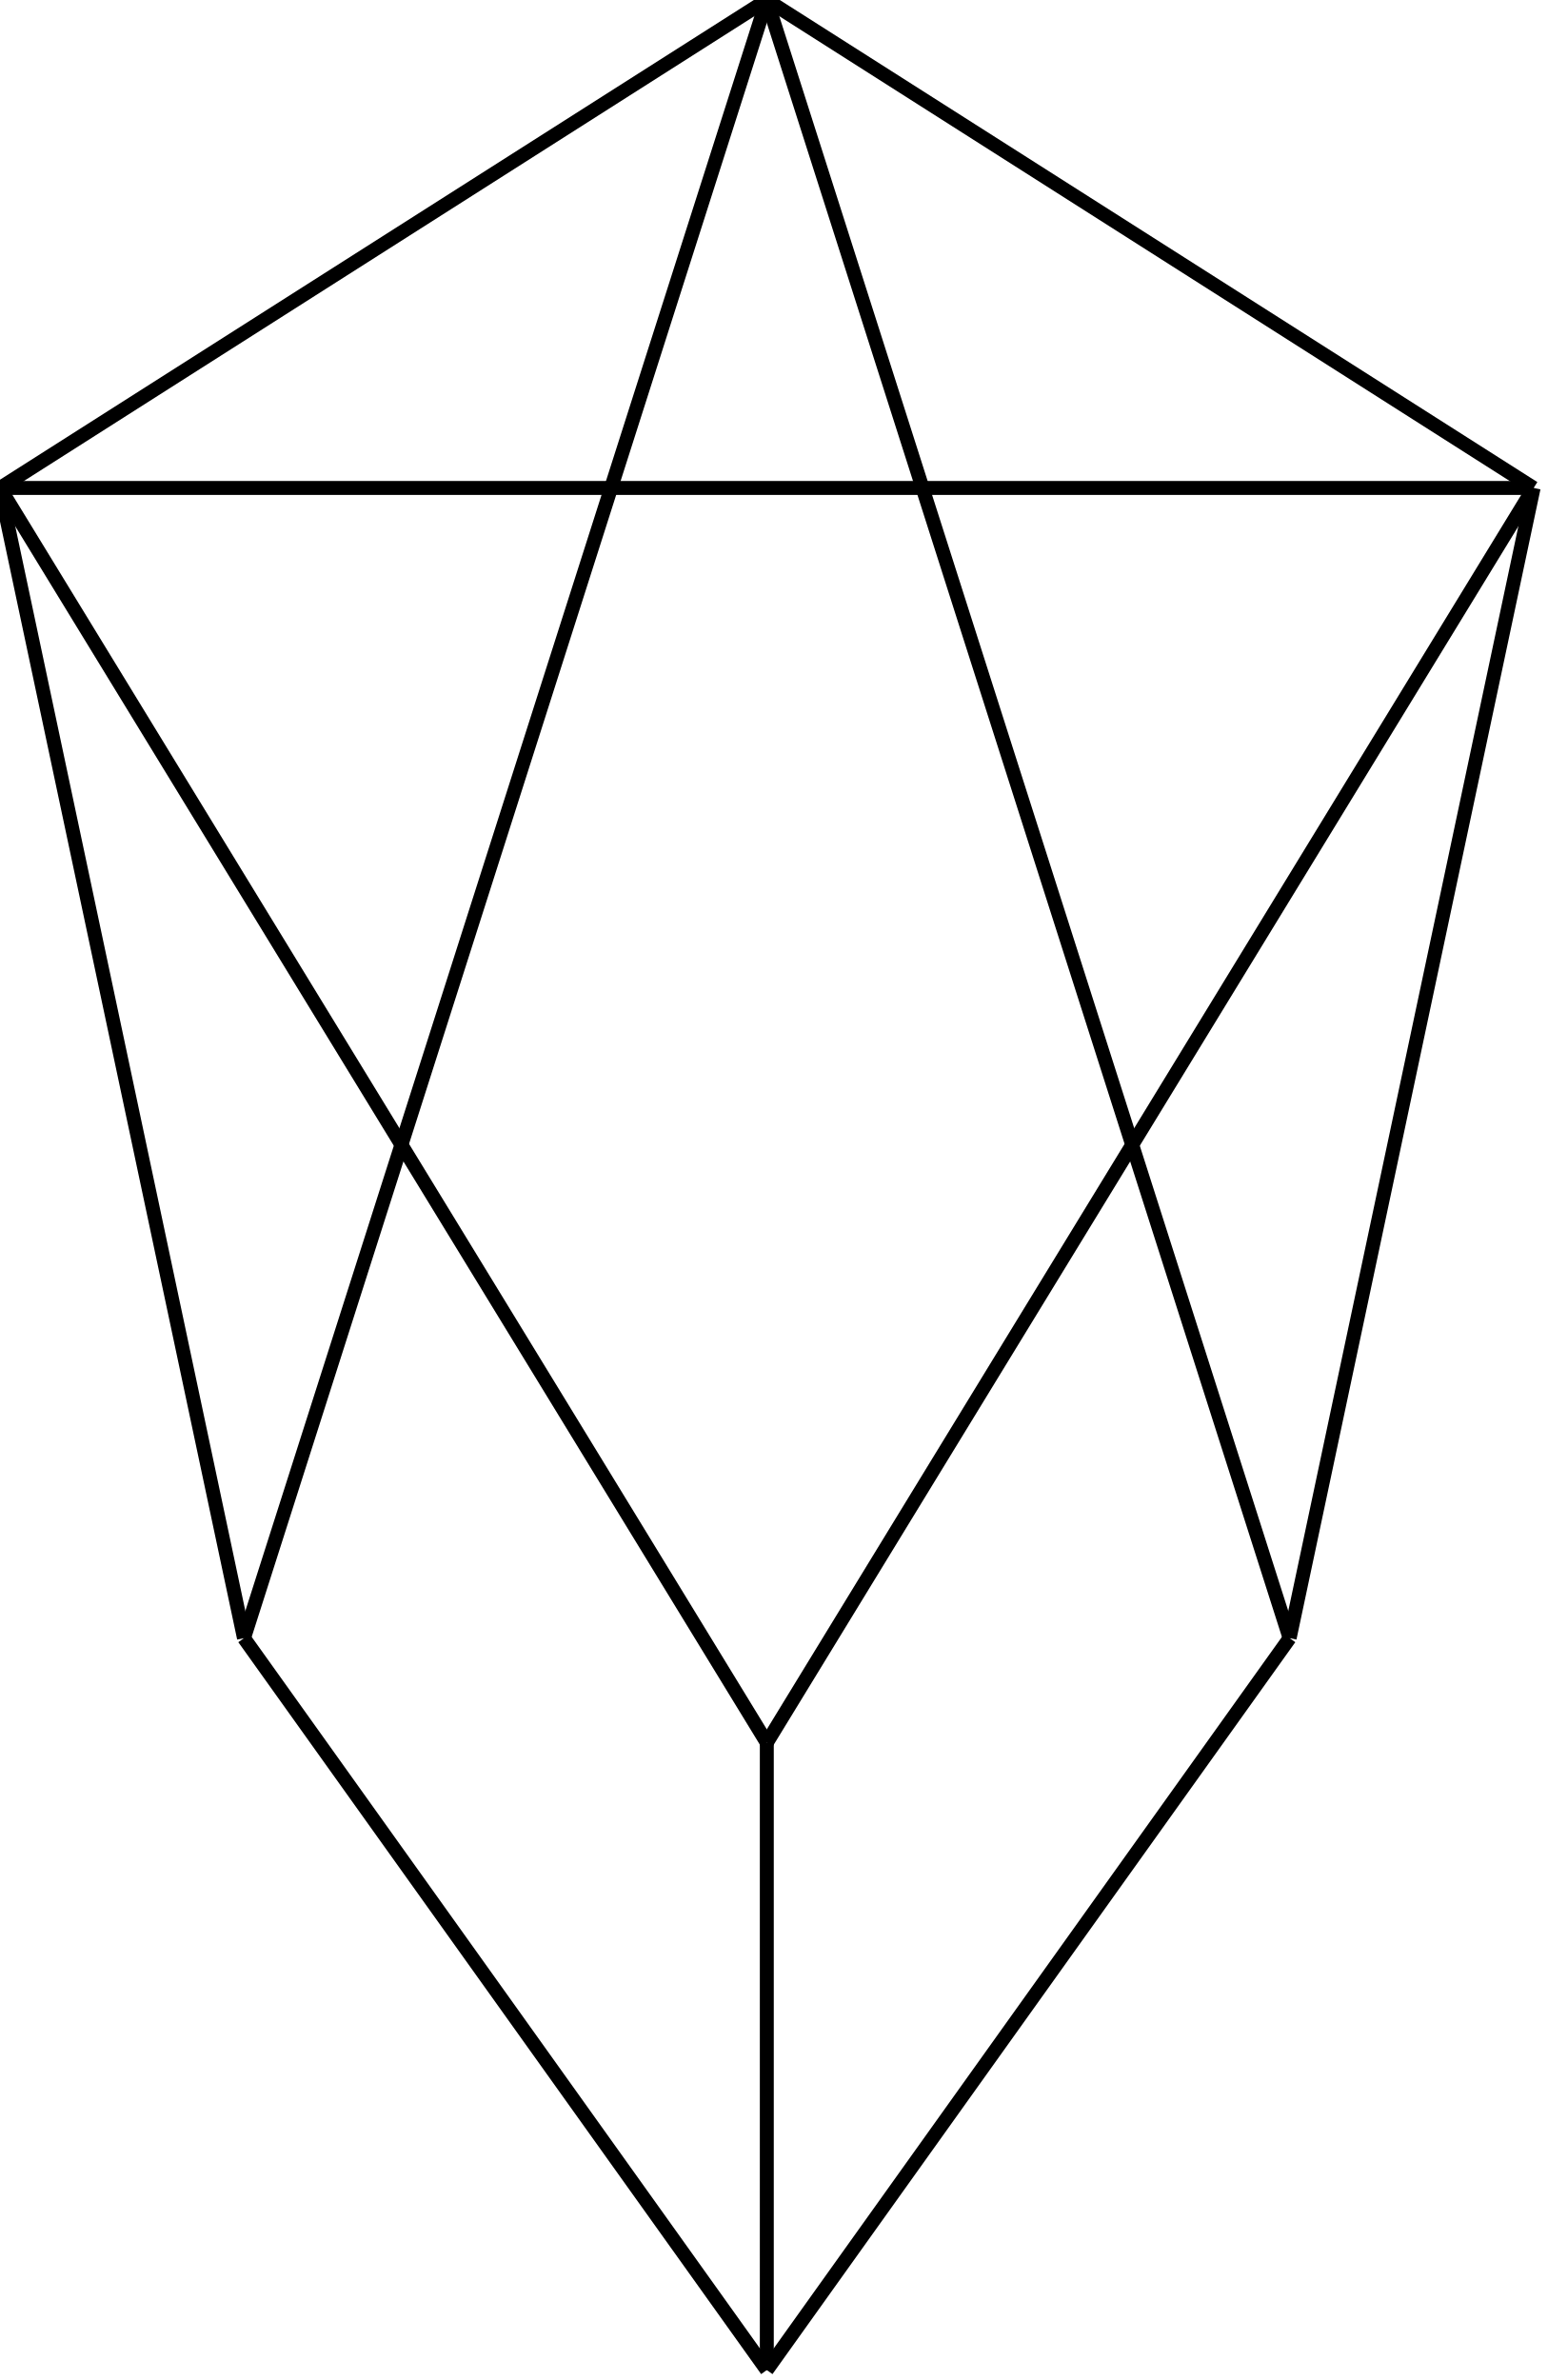
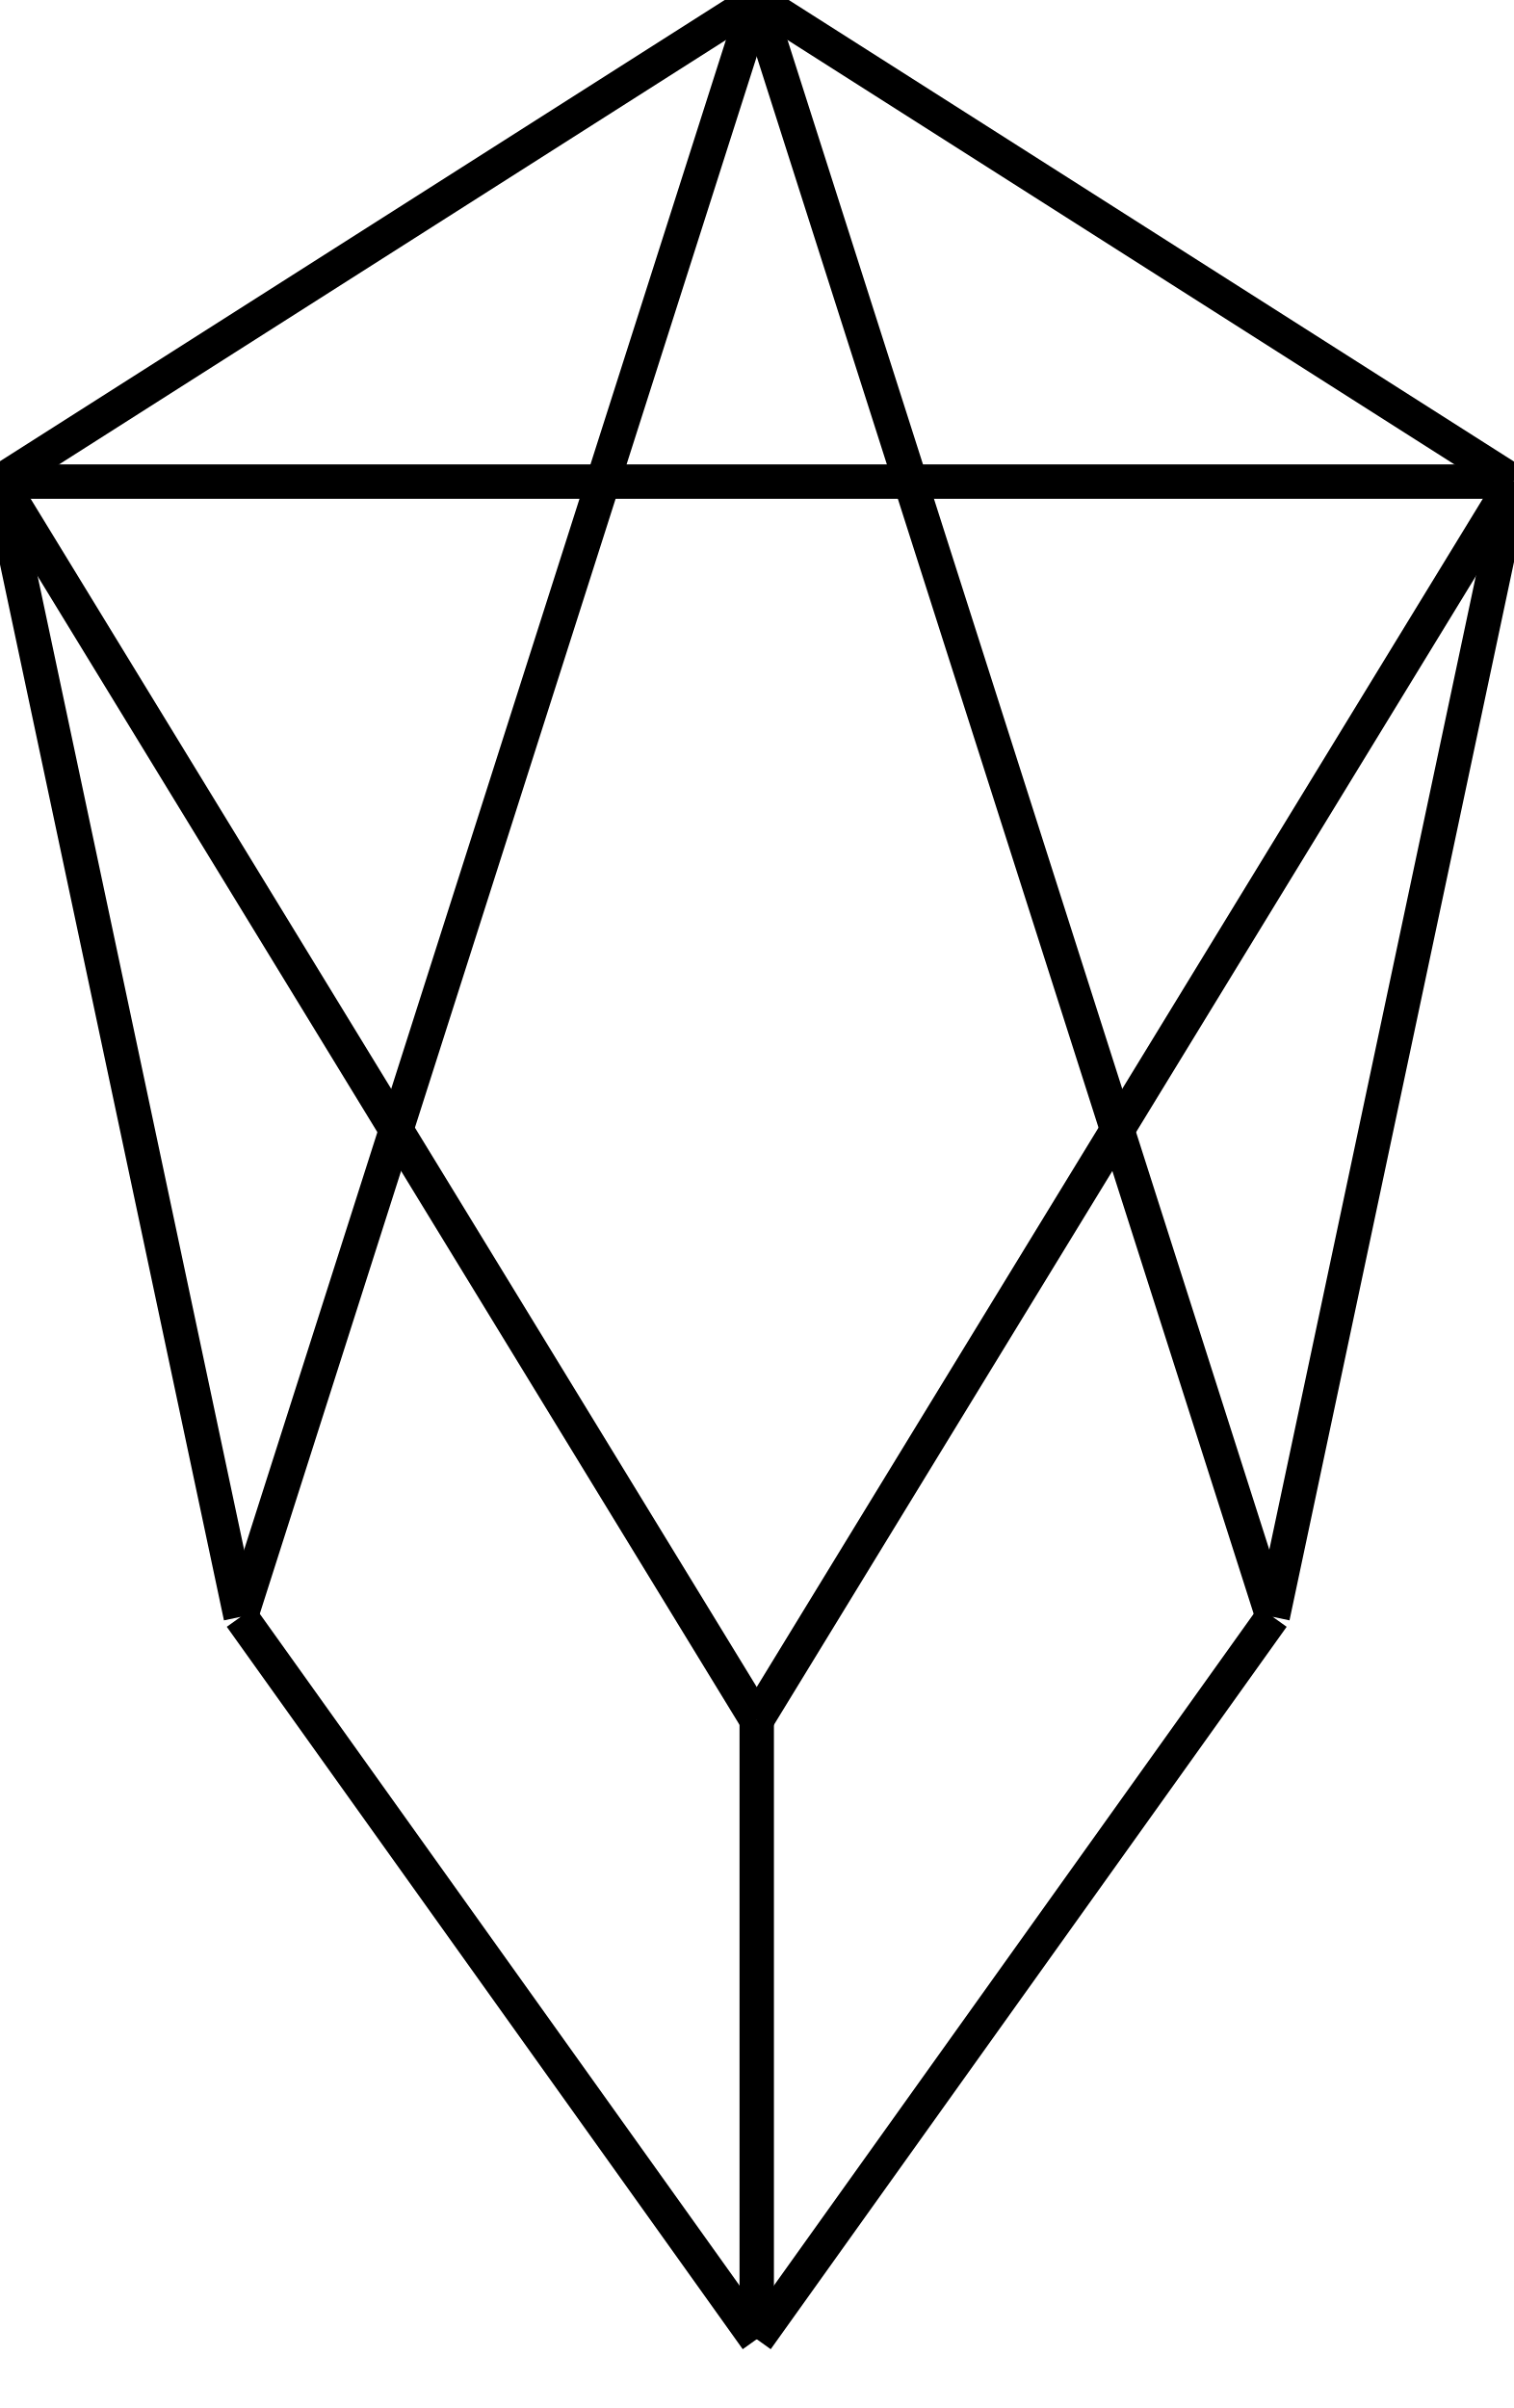
- <svg xmlns="http://www.w3.org/2000/svg" version="1.1">
-   <line x1="110" y1="0" x2="0" y2="70" style="stroke:rgb(0,0,0);stroke-width:2" />
-   <line x1="0" y1="70" x2="35" y2="235" style="stroke:rgb(0,0,0);stroke-width:2" />
-   <line x1="35" y1="235" x2="110" y2="340" style="stroke:rgb(0,0,0);stroke-width:2" />
-   <line x1="110" y1="340" x2="185" y2="235" style="stroke:rgb(0,0,0);stroke-width:2" />
-   <line x1="185" y1="235" x2="220" y2="70" style="stroke:rgb(0,0,0);stroke-width:2" />
-   <line x1="220" y1="70" x2="110" y2="0" style="stroke:rgb(0,0,0);stroke-width:2" />
-   <line x1="110" y1="0" x2="35" y2="235" style="stroke:rgb(0,0,0);stroke-width:2" />
-   <line x1="110" y1="0" x2="185" y2="235" style="stroke:rgb(0,0,0);stroke-width:2" />
-   <line x1="0" y1="70" x2="220" y2="70" style="stroke:rgb(0,0,0);stroke-width:2" />
-   <line x1="0" y1="70" x2="110" y2="250" style="stroke:rgb(0,0,0);stroke-width:2" />
-   <line x1="220" y1="70" x2="110" y2="250" style="stroke:rgb(0,0,0);stroke-width:2" />
-   <line x1="110" y1="250" x2="110" y2="340" style="stroke:rgb(0,0,0);stroke-width:2" />
+ <svg xmlns="http://www.w3.org/2000/svg" width="44" height="70" version="1.1">
+   <line x1="22" y1="0" x2="0" y2="14" style="stroke:rgb(0,0,0);stroke-width:1" />
+   <line x1="0" y1="14" x2="7" y2="47" style="stroke:rgb(0,0,0);stroke-width:1" />
+   <line x1="7" y1="47" x2="22" y2="68" style="stroke:rgb(0,0,0);stroke-width:1" />
+   <line x1="22" y1="68" x2="37" y2="47" style="stroke:rgb(0,0,0);stroke-width:1" />
+   <line x1="37" y1="47" x2="44" y2="14" style="stroke:rgb(0,0,0);stroke-width:1" />
+   <line x1="44" y1="14" x2="22" y2="0" style="stroke:rgb(0,0,0);stroke-width:1" />
+   <line x1="22" y1="0" x2="7" y2="47" style="stroke:rgb(0,0,0);stroke-width:1" />
+   <line x1="22" y1="0" x2="37" y2="47" style="stroke:rgb(0,0,0);stroke-width:1" />
+   <line x1="0" y1="14" x2="44" y2="14" style="stroke:rgb(0,0,0);stroke-width:1" />
+   <line x1="0" y1="14" x2="22" y2="50" style="stroke:rgb(0,0,0);stroke-width:1" />
+   <line x1="44" y1="14" x2="22" y2="50" style="stroke:rgb(0,0,0);stroke-width:1" />
+   <line x1="22" y1="50" x2="22" y2="68" style="stroke:rgb(0,0,0);stroke-width:1" />
</svg>
